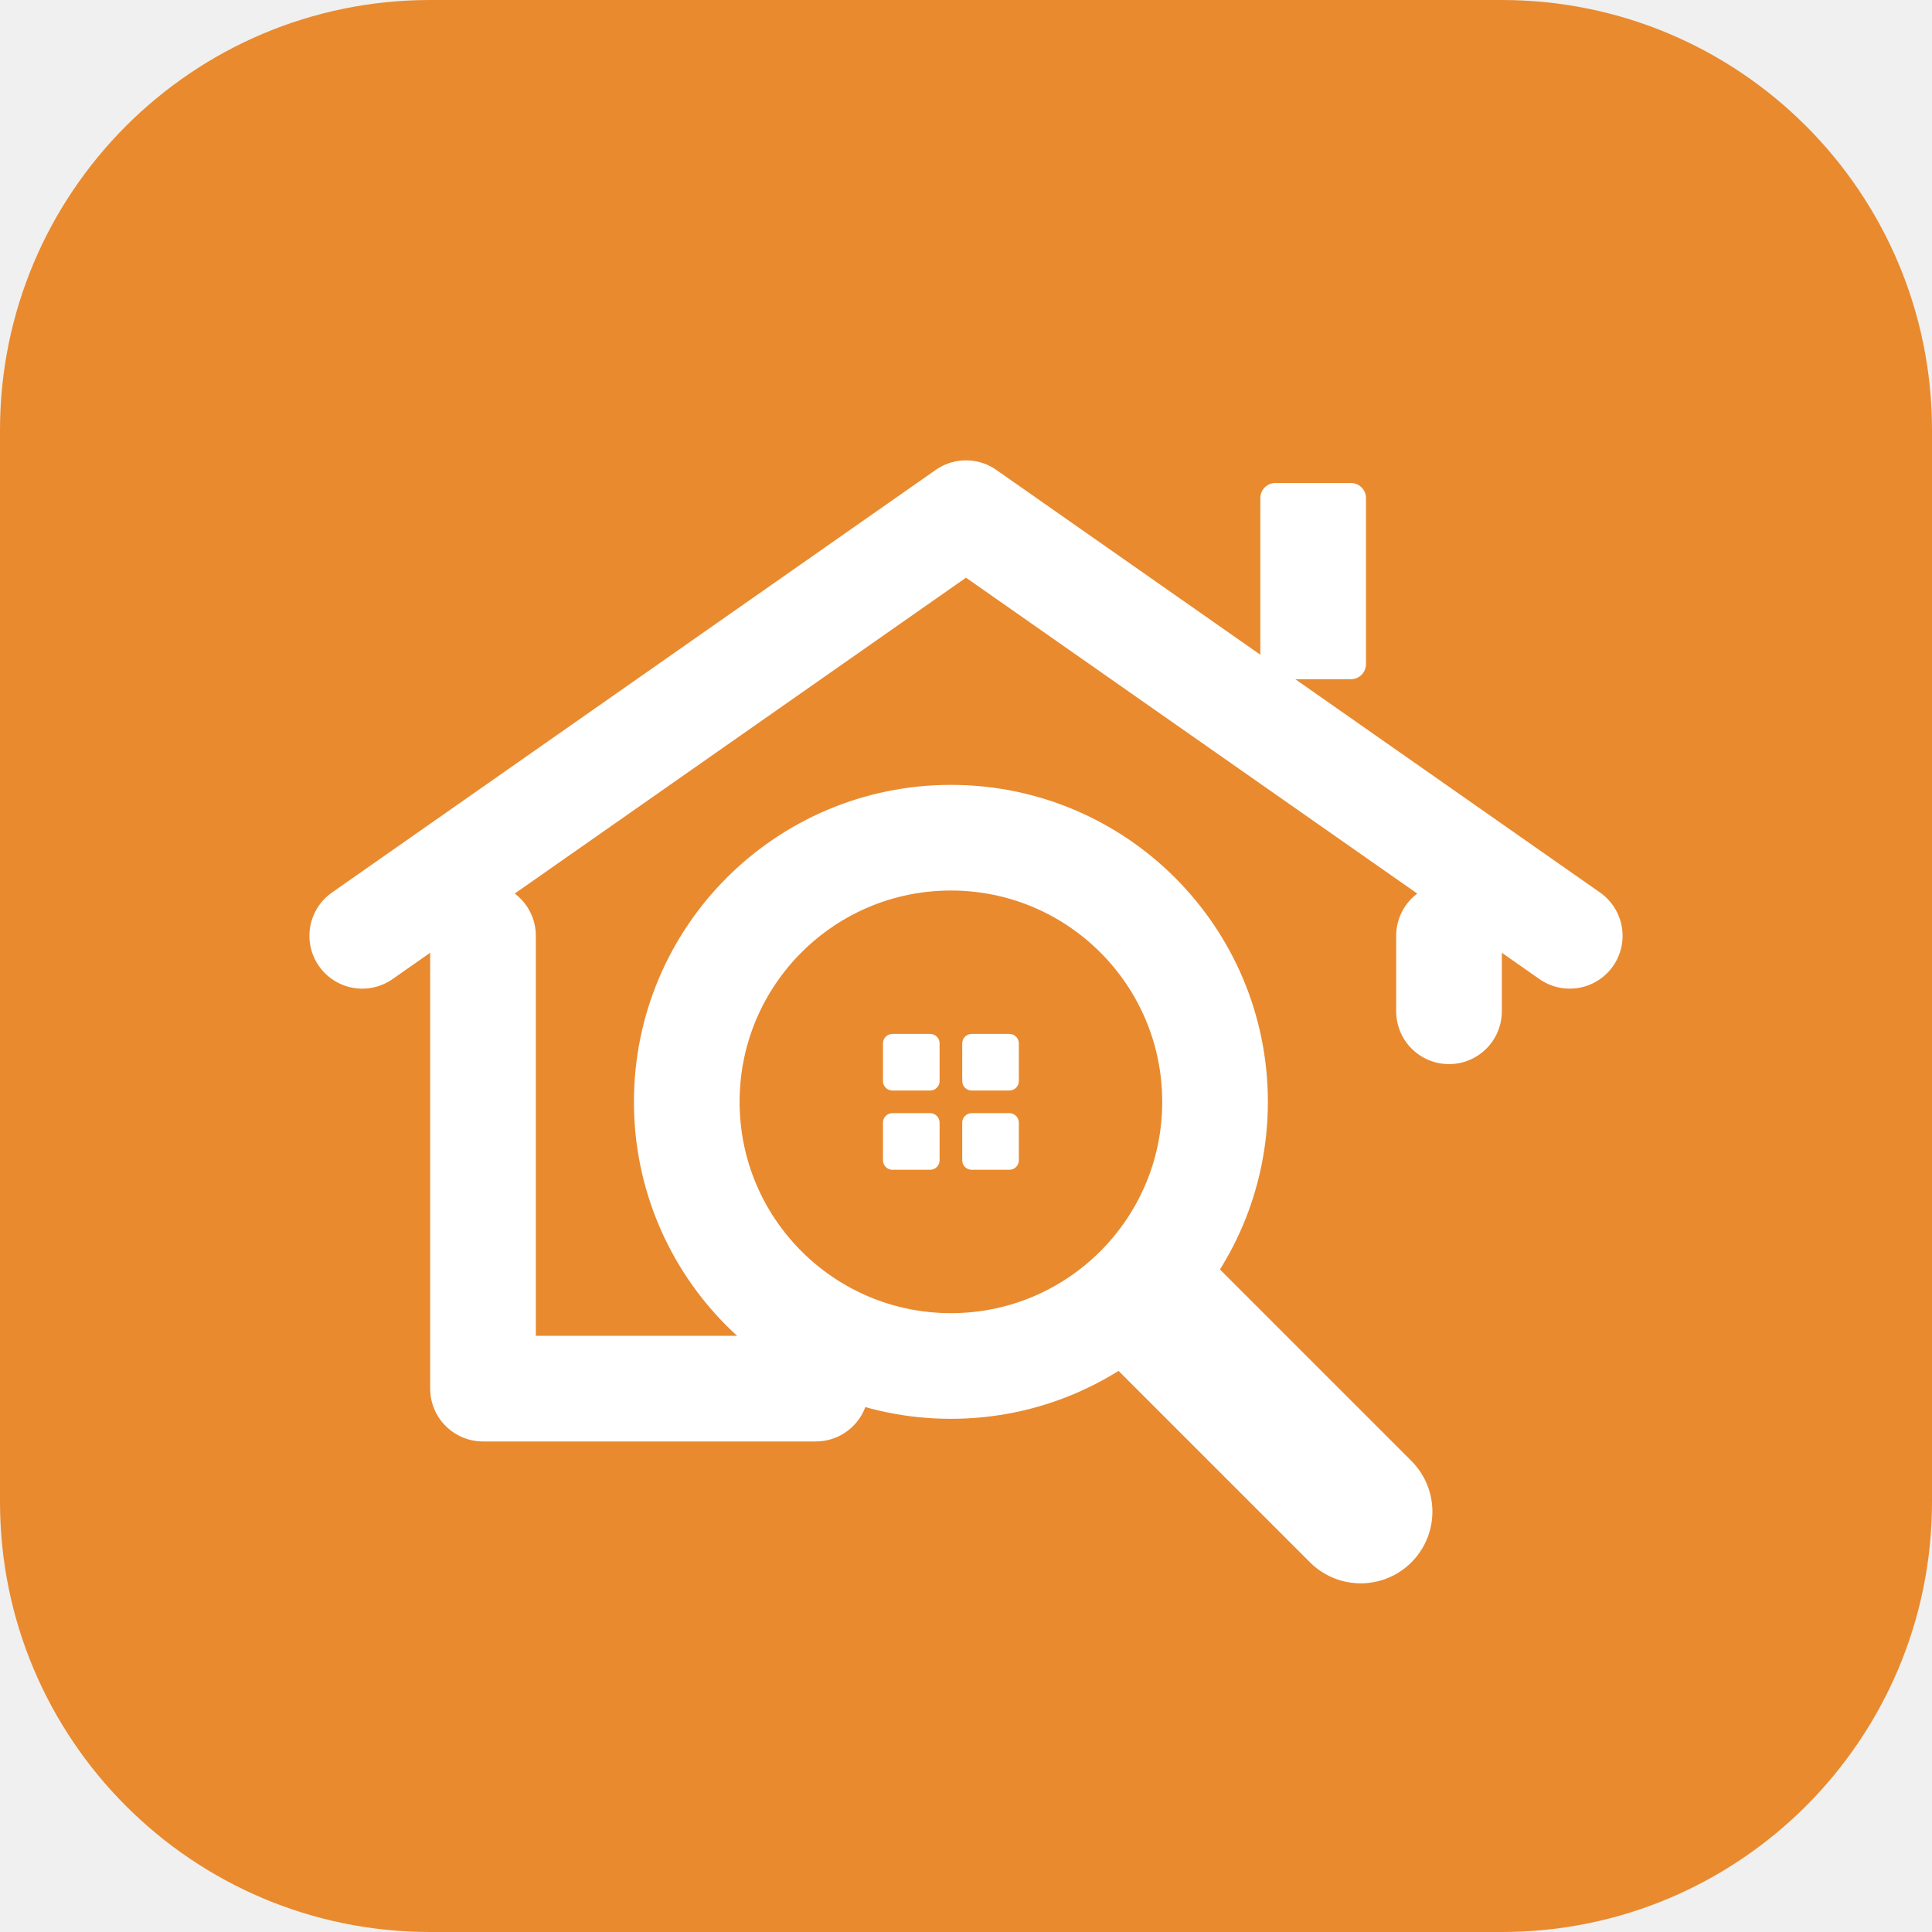
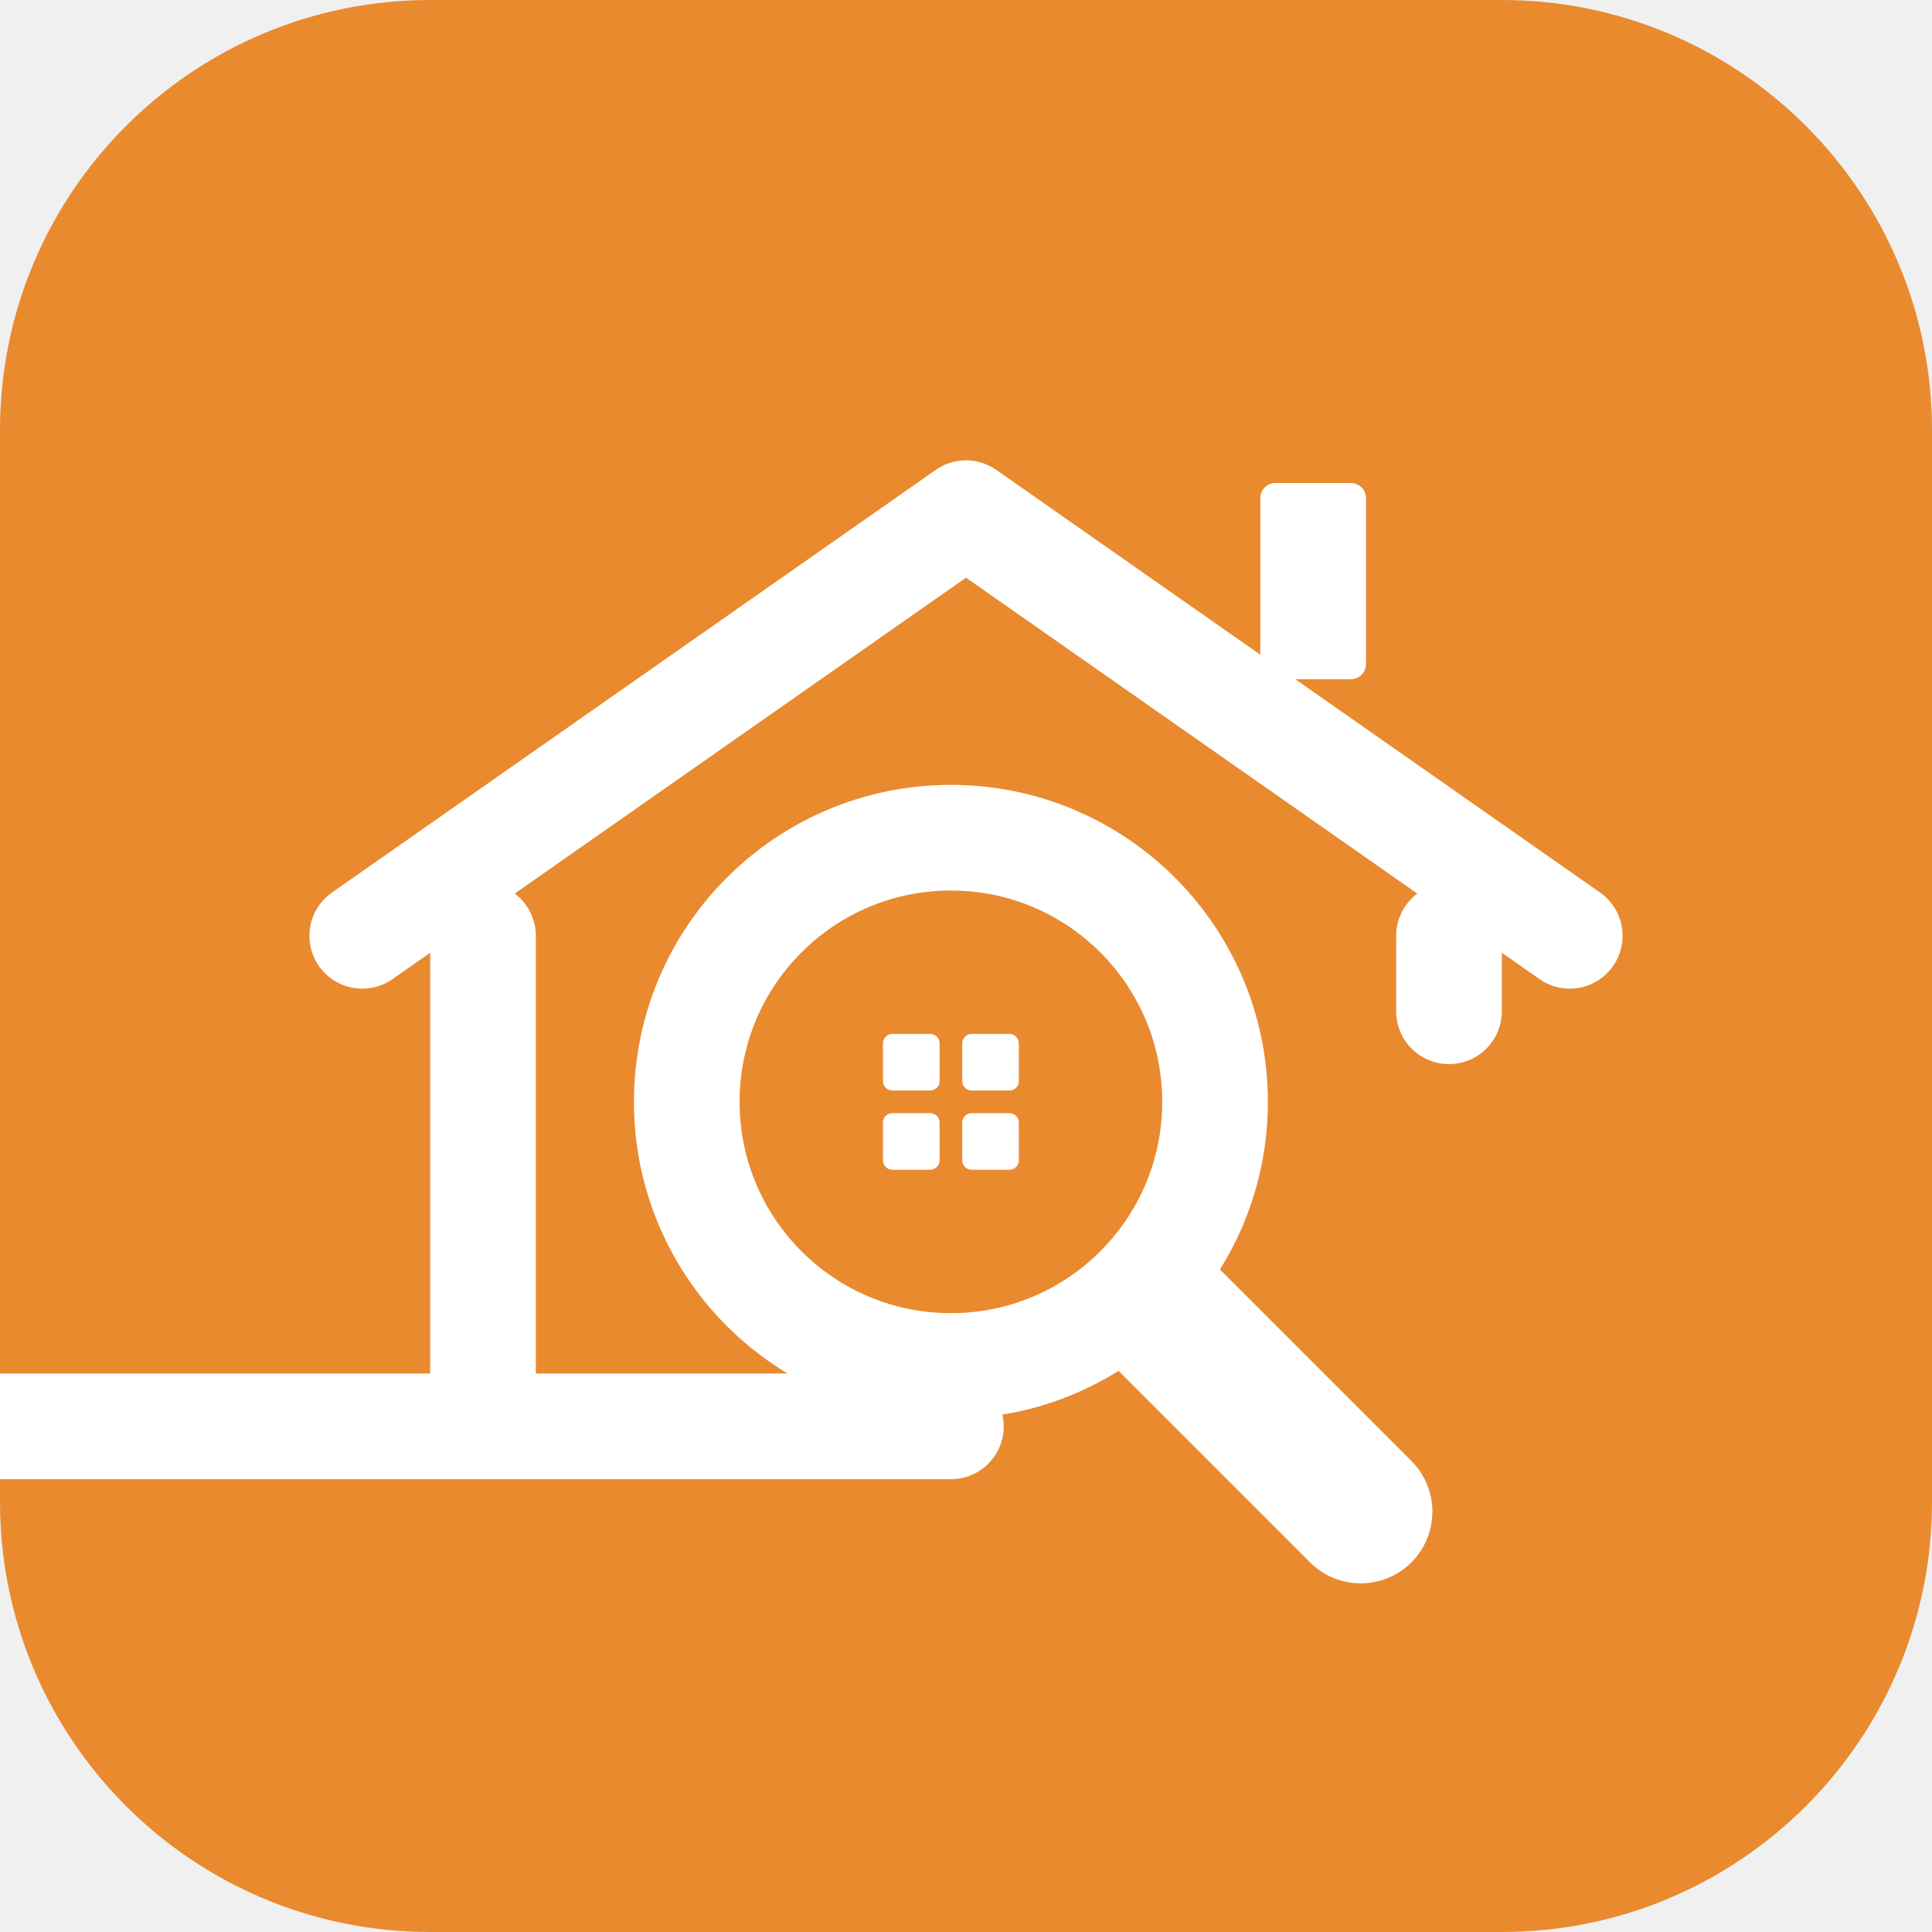
<svg xmlns="http://www.w3.org/2000/svg" viewBox="0 0 512 512" role="img" aria-label="Due Diligence">
  <rect width="512" height="512" rx="114" ry="114" fill="#E98A2F" />
  <g fill="none" stroke="#FFFFFF" stroke-width="28" stroke-linecap="round" stroke-linejoin="round">
    <path d="M96 248 L256 136 L416 248" />
-     <path d="M128 248 V368 H216.2" />
+     <path d="M128 248 V378 H252.0-18.4j" />
    <path d="M384 248 V268" />
  </g>
  <rect x="334" y="128" width="28" height="52" rx="4" fill="#FFFFFF" />
  <circle cx="252" cy="292" r="70" fill="#E98A2F" stroke="#FFFFFF" stroke-width="28" />
  <g fill="#FFFFFF">
    <rect x="234.0" y="274.0" width="15" height="15" rx="2.5" />
    <rect x="255.0" y="274.0" width="15" height="15" rx="2.5" />
    <rect x="234.0" y="295.0" width="15" height="15" rx="2.5" />
    <rect x="255.0" y="295.0" width="15" height="15" rx="2.5" />
  </g>
  <line x1="305.5" y1="345.5" x2="360.6" y2="400.6" stroke="#FFFFFF" stroke-width="38" stroke-linecap="round" />
</svg>
